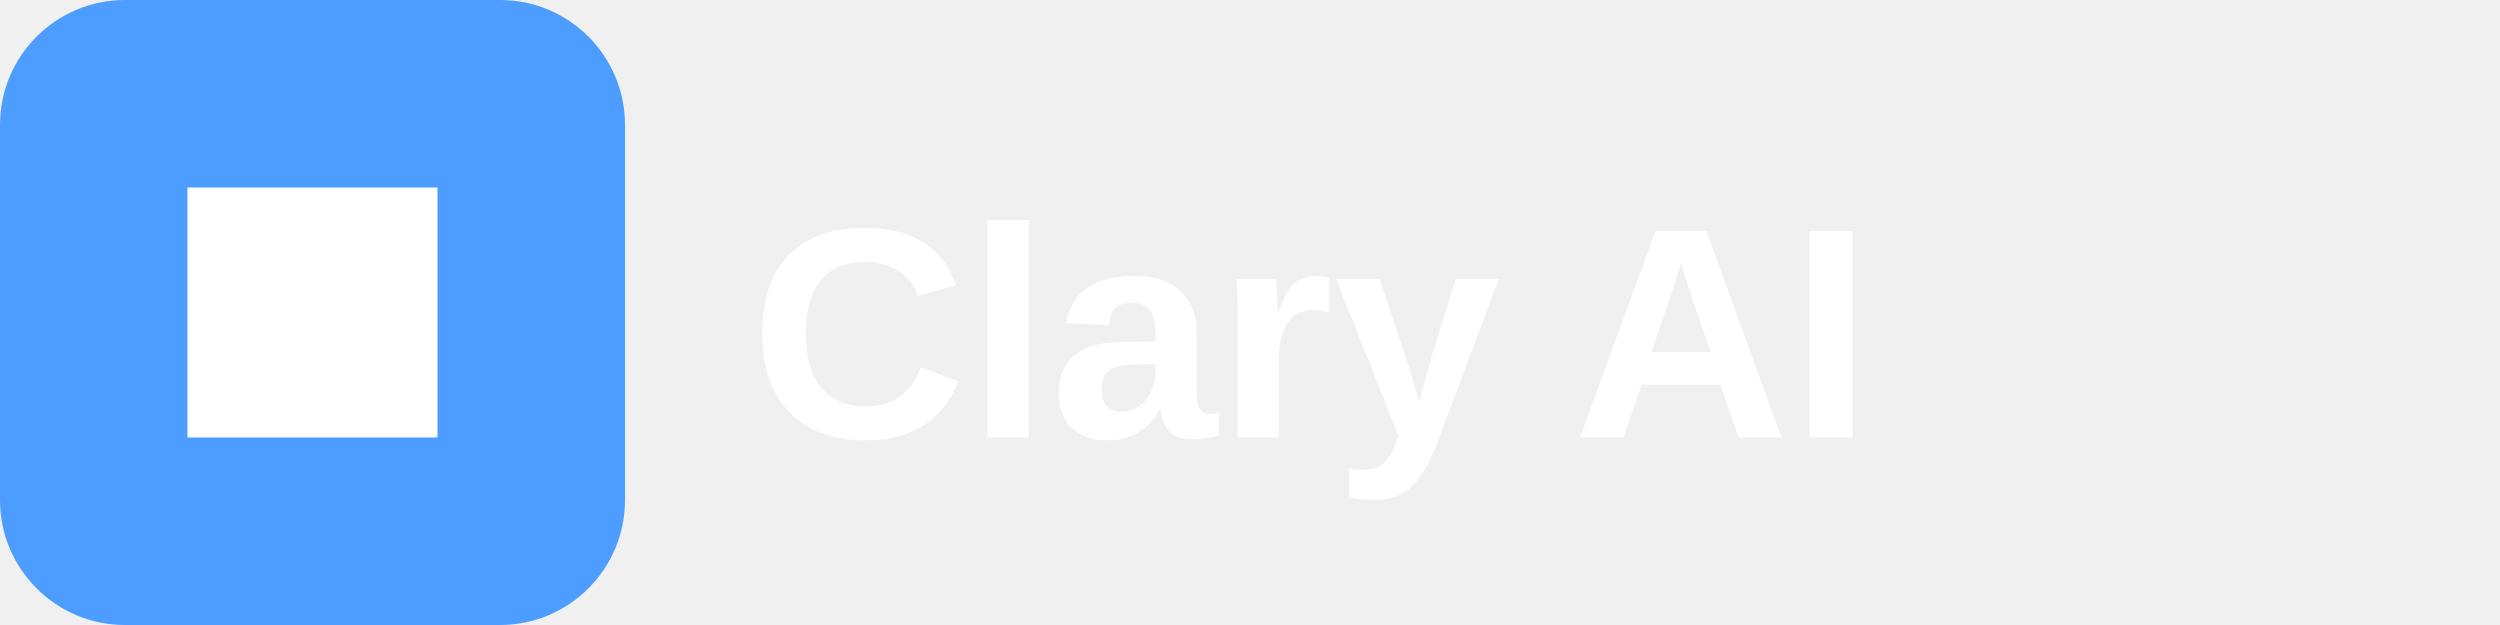
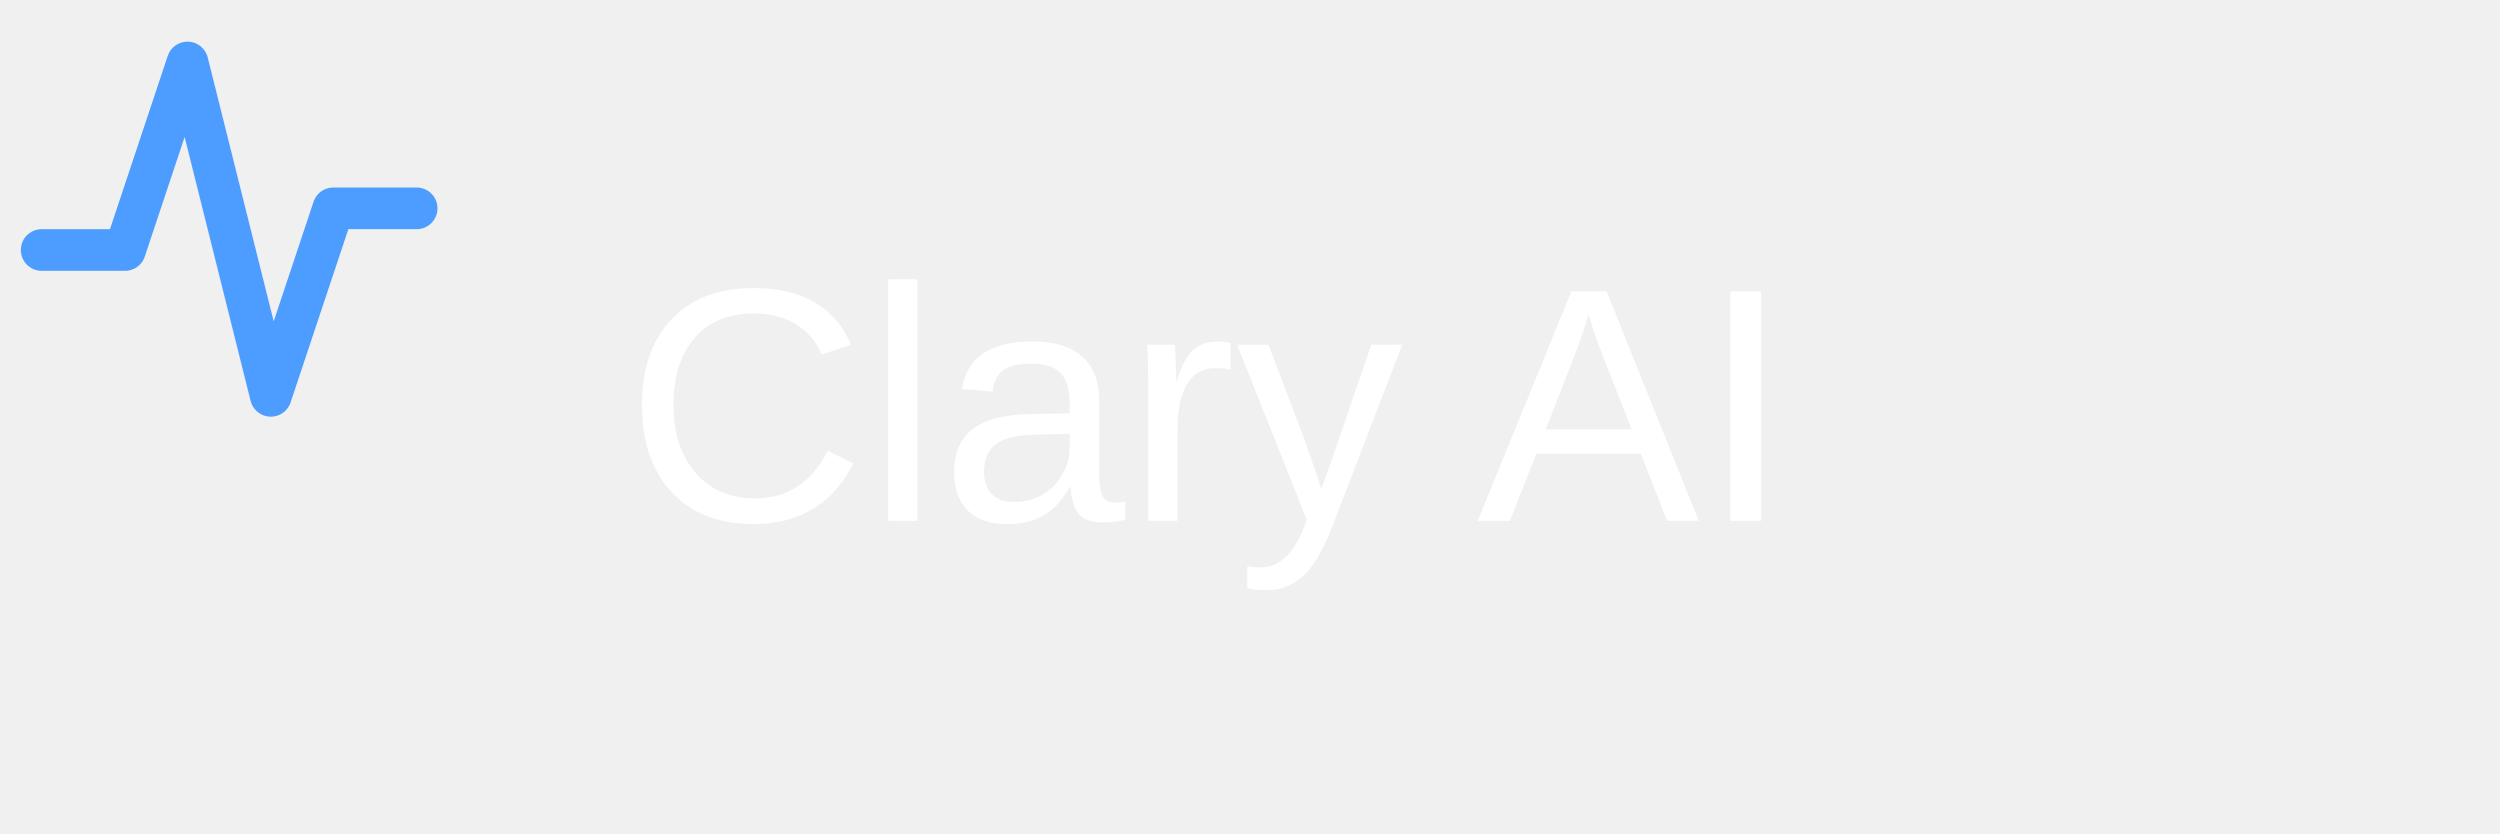
- <svg xmlns="http://www.w3.org/2000/svg" width="200" height="50" viewBox="0 0 200 50" fill="none">
-   <rect width="50" height="50" rx="10" fill="#4D9CFF" />
-   <path d="M15 15H35V35H15V15Z" fill="white" />
-   <text x="60" y="35" font-family="Arial" font-size="24" font-weight="bold" fill="white">Clary AI</text>
+ <svg xmlns="http://www.w3.org/2000/svg" width="120" height="40" viewBox="0 0 120 40" fill="none">
+   <path d="M20 10h-4l-3 9L9 3l-3 9H2" stroke="#4D9CFF" stroke-width="2" stroke-linecap="round" stroke-linejoin="round" />
+   <text x="30" y="25" font-family="Arial" font-size="16" fill="#FFFFFF">Clary AI</text>
</svg>
